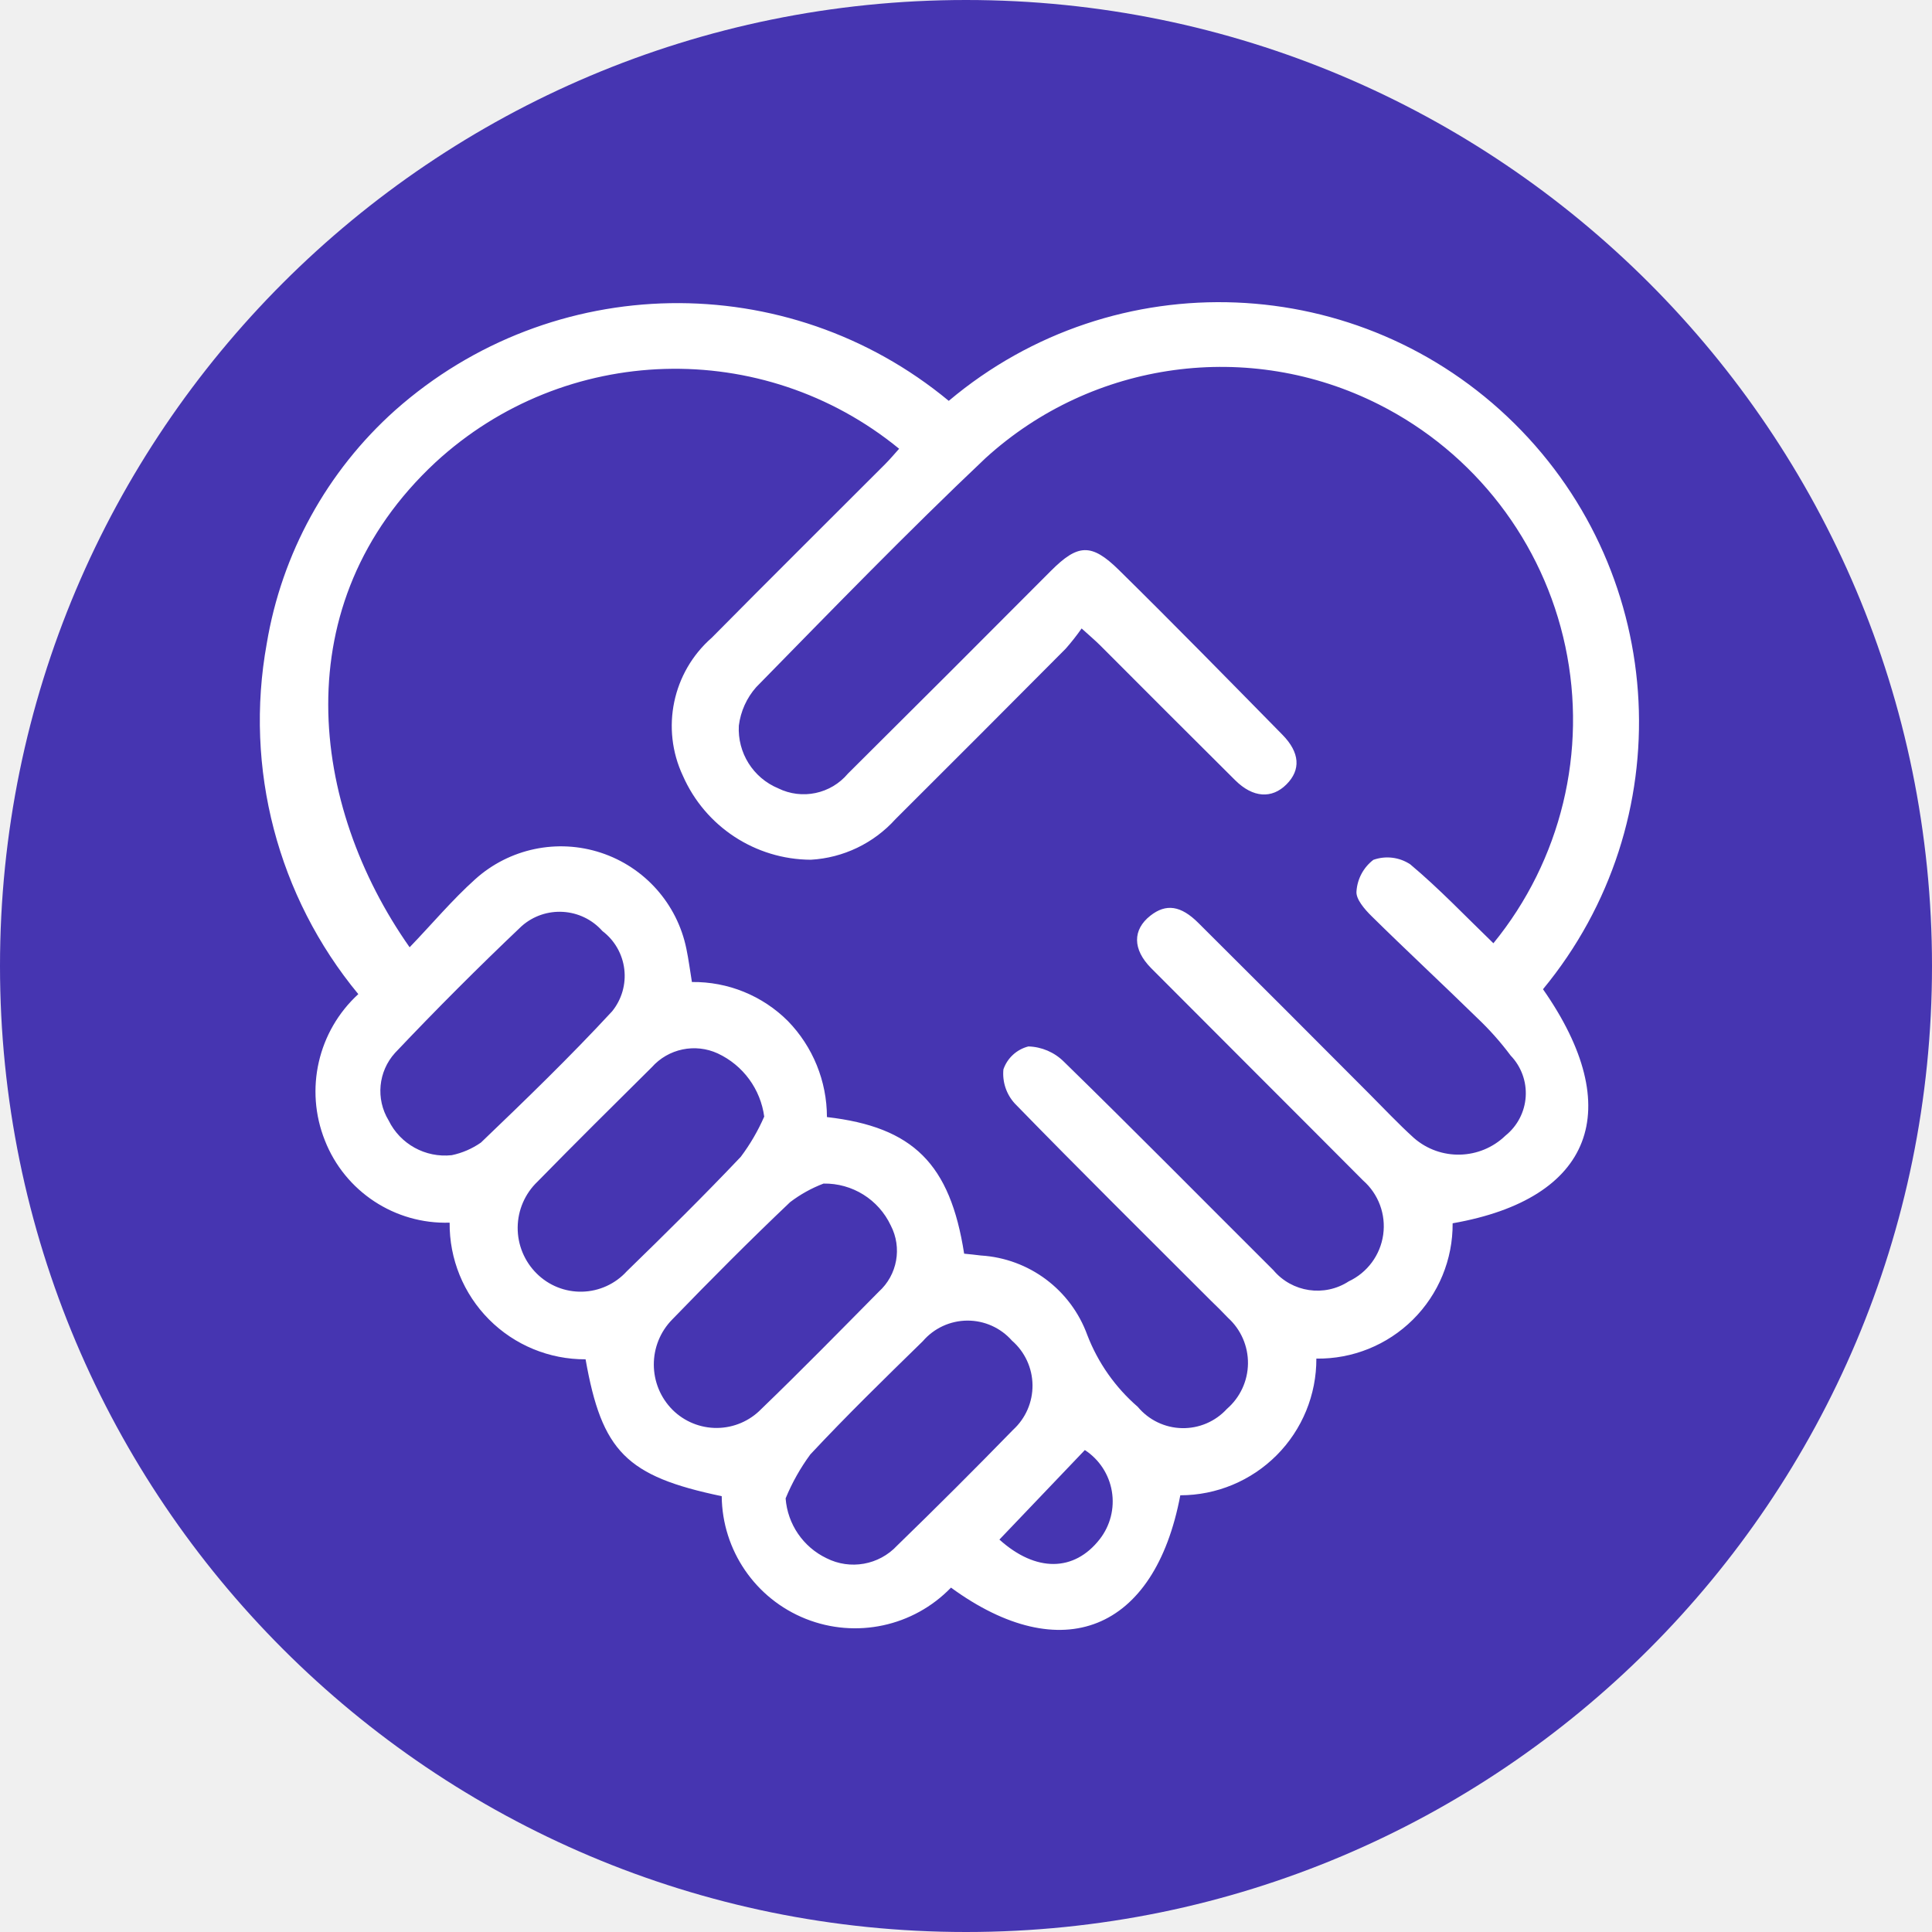
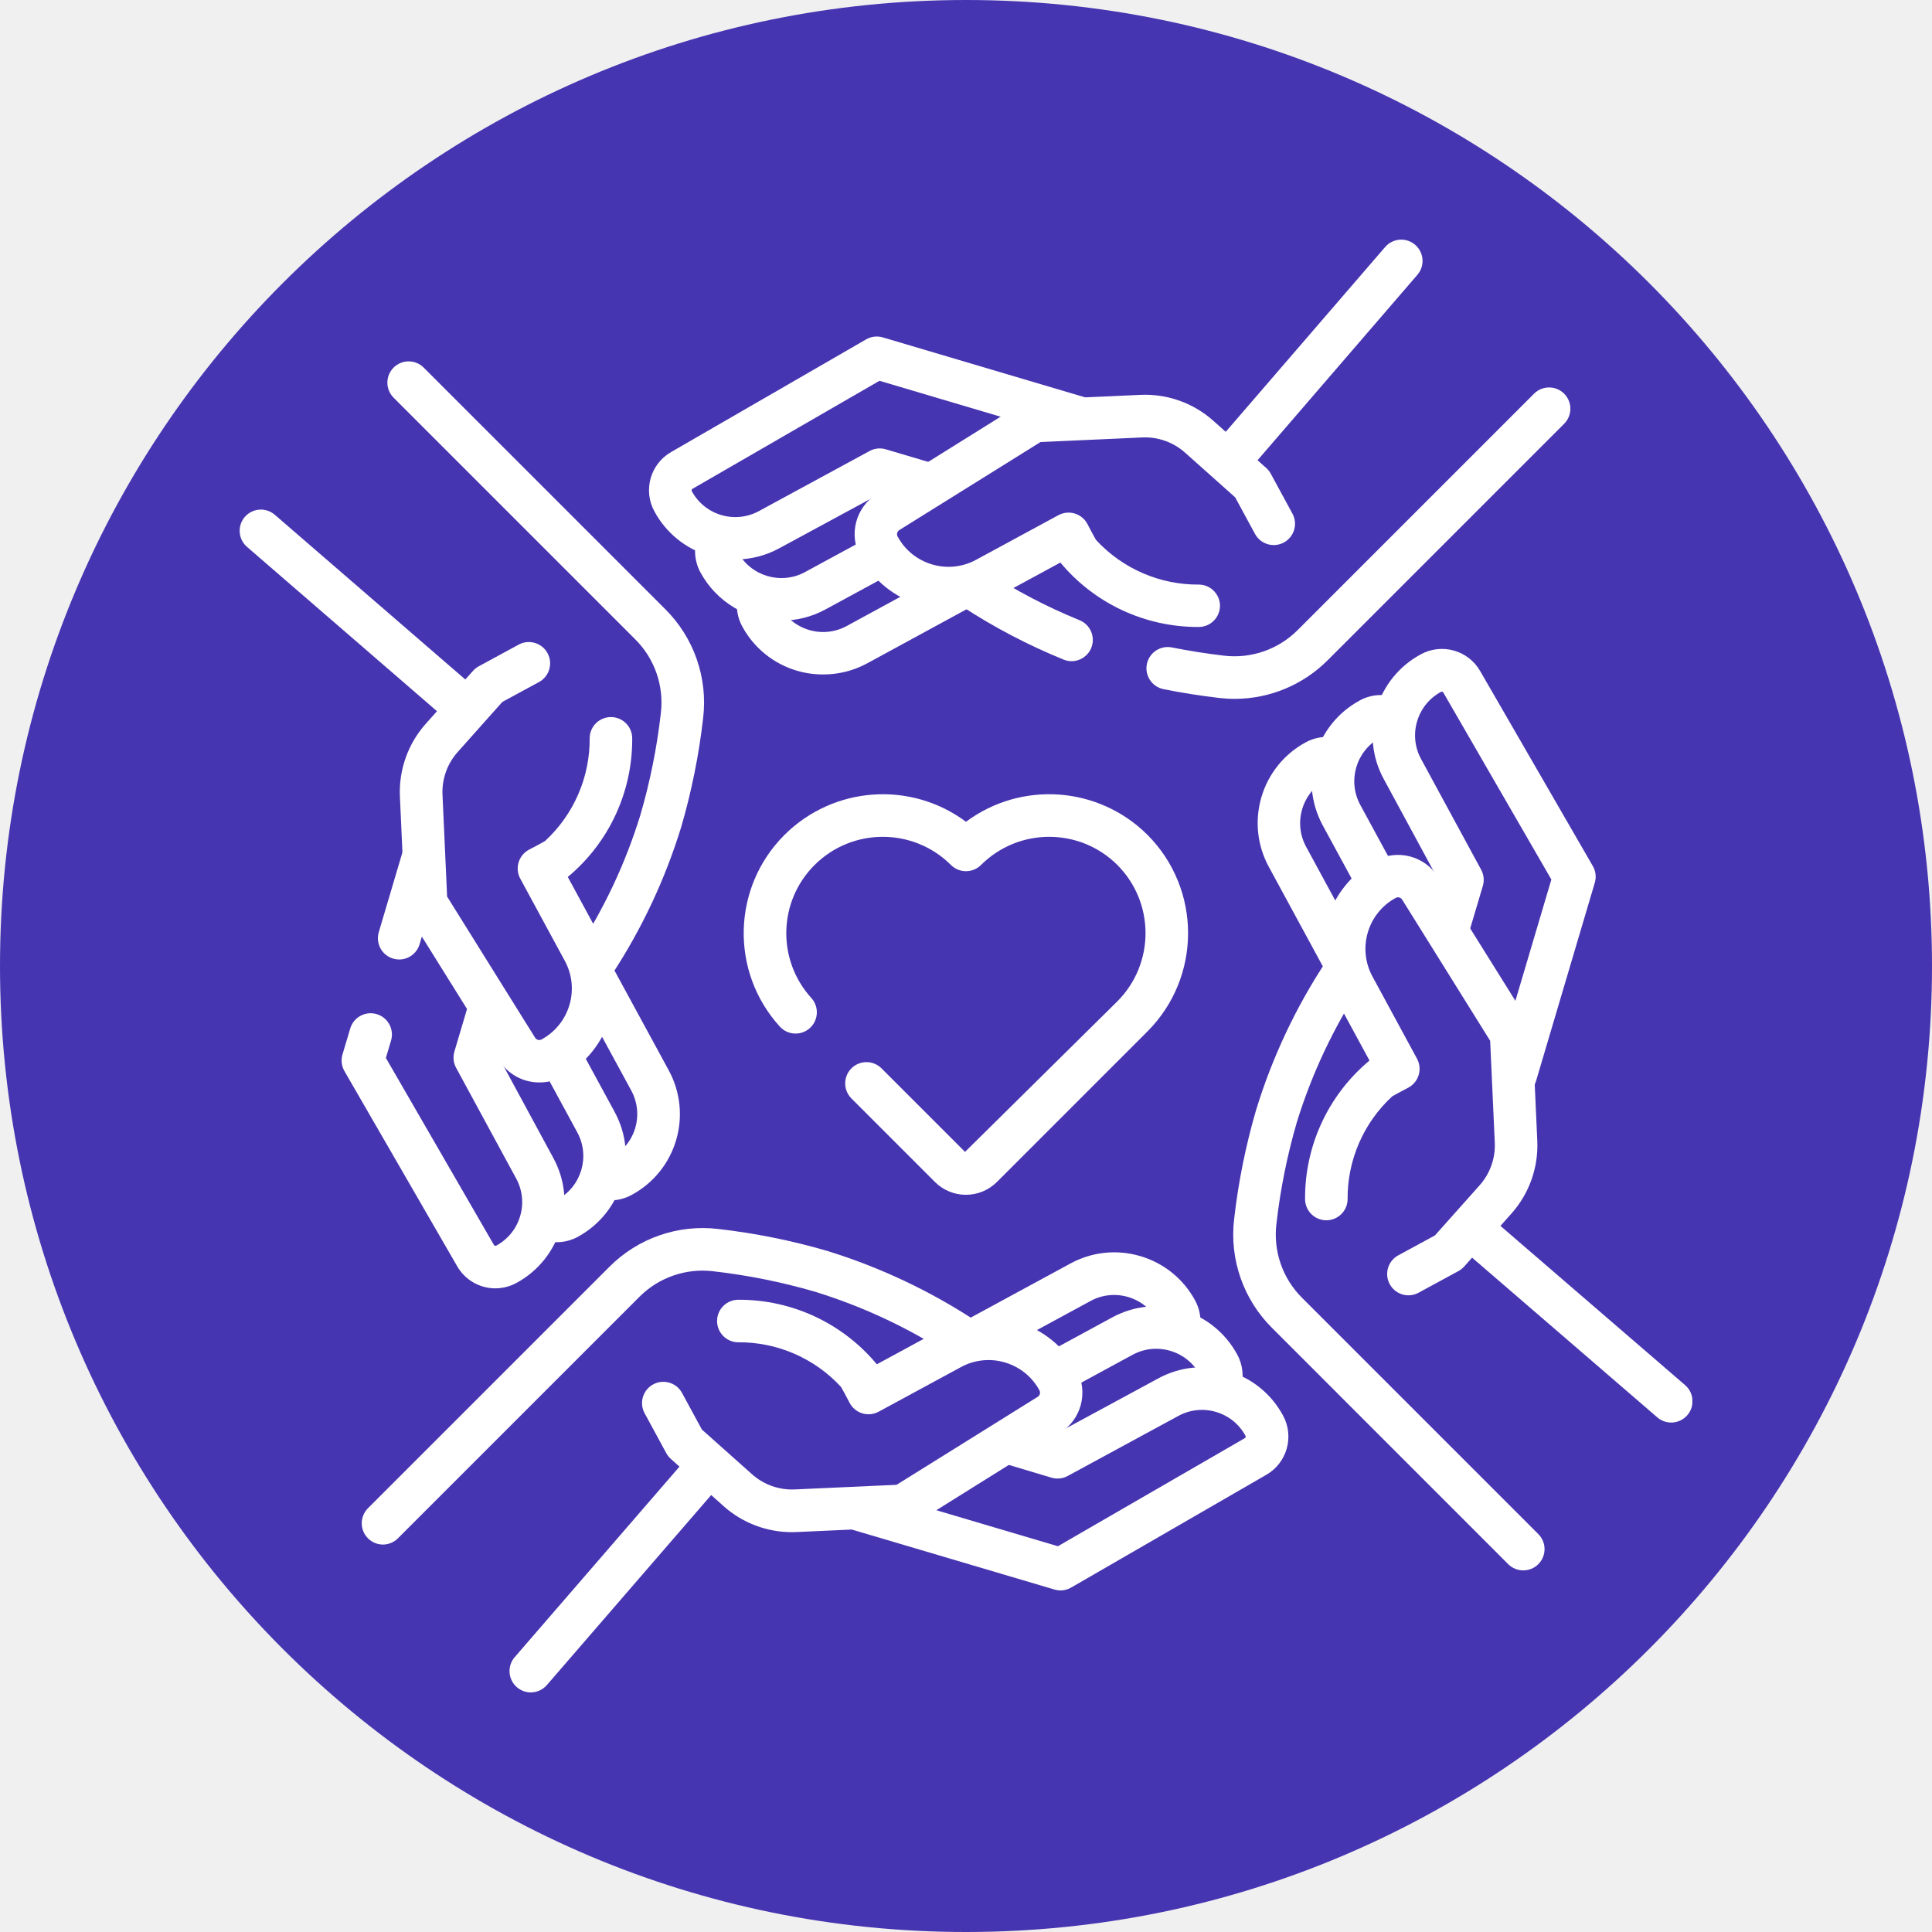
<svg xmlns="http://www.w3.org/2000/svg" width="52" height="52" viewBox="0 0 52 52">
-   <g id="Grupo_1099632" data-name="Grupo 1099632" transform="translate(-178.73 -2046)">
+   <defs>
+     <clipPath id="clip-path">
+       <path id="path4266" d="M0-682.665H39.1v39.1H0Z" transform="translate(0 682.665)" fill="#fff" />
+     </clipPath>
+   </defs>
+   <g id="Grupo_1101451" data-name="Grupo 1101451" transform="translate(-178.73 -2046)">
    <circle id="Elipse_11490" data-name="Elipse 11490" cx="26" cy="26" r="26" transform="translate(178.73 2046)" fill="#4635b1" />
-     <g id="Grupo_1099586" data-name="Grupo 1099586" transform="translate(185.73 2054.133)">
-       <g id="Grupo_1099548" data-name="Grupo 1099548" transform="translate(0 0)">
-         <path id="Trazado_873251" data-name="Trazado 873251" d="M861.27,1918.383a11.3,11.3,0,0,1,15.994,15.836c2.258,3.23,1.34,5.639-2.432,6.3a3.617,3.617,0,0,1-3.668,3.642,3.665,3.665,0,0,1-3.662,3.679c-.69,3.659-3.194,4.658-6.172,2.485a3.59,3.59,0,0,1-6.171-2.461c-2.565-.537-3.225-1.2-3.664-3.684a3.641,3.641,0,0,1-3.659-3.678,3.489,3.489,0,0,1-3.358-2.213,3.556,3.556,0,0,1,.9-3.938,11.566,11.566,0,0,1-2.465-9.432,10.8,10.8,0,0,1,3.456-6.282A11.451,11.451,0,0,1,861.27,1918.383Zm.414,22.954c.146.016.3.028.451.049A3.26,3.26,0,0,1,865,1943.53a4.869,4.869,0,0,0,1.357,1.929,1.592,1.592,0,0,0,2.4.055,1.637,1.637,0,0,0,.029-2.451c-.148-.157-.3-.307-.458-.459-1.764-1.765-3.539-3.519-5.279-5.307a1.19,1.19,0,0,1-.308-.921.961.961,0,0,1,.673-.617,1.412,1.412,0,0,1,.953.409c1.9,1.854,3.76,3.741,5.64,5.613a1.548,1.548,0,0,0,2.03.3,1.639,1.639,0,0,0,.383-2.716c-1.9-1.91-3.806-3.807-5.705-5.715-.5-.506-.5-1.032-.018-1.411.42-.33.82-.276,1.295.2q2.3,2.288,4.585,4.584c.4.4.793.82,1.213,1.2a1.822,1.822,0,0,0,2.464-.064,1.463,1.463,0,0,0,.139-2.155,7.886,7.886,0,0,0-.9-1.012c-.941-.92-1.906-1.816-2.843-2.74-.186-.183-.428-.461-.406-.669a1.166,1.166,0,0,1,.454-.846,1.119,1.119,0,0,1,.992.12c.779.652,1.483,1.394,2.239,2.125a9.507,9.507,0,0,0-3.078-14.5,9.42,9.42,0,0,0-10.592,1.443c-2.114,2-4.137,4.088-6.172,6.164a1.924,1.924,0,0,0-.467,1.035,1.725,1.725,0,0,0,1.057,1.687,1.555,1.555,0,0,0,1.879-.395q2.739-2.72,5.463-5.457c.724-.724,1.087-.755,1.83-.024,1.484,1.46,2.941,2.949,4.4,4.433.475.482.5.948.11,1.338s-.9.368-1.385-.117q-1.818-1.808-3.628-3.624c-.133-.133-.278-.254-.5-.456a6.2,6.2,0,0,1-.429.545q-2.286,2.3-4.582,4.588a3.321,3.321,0,0,1-2.278,1.092,3.781,3.781,0,0,1-3.443-2.26,3.155,3.155,0,0,1,.778-3.716c1.547-1.565,3.11-3.114,4.665-4.671.132-.132.252-.276.377-.415a9.519,9.519,0,0,0-12.483.37c-4.081,3.8-3.375,9.234-.692,13.048.6-.622,1.142-1.272,1.767-1.833a3.447,3.447,0,0,1,5.681,1.868c.063.3.1.6.15.9a3.59,3.59,0,0,1,2.583,1.05,3.71,3.71,0,0,1,1.051,2.585C860.314,1937.927,861.307,1938.919,861.684,1941.337Zm-3.784-1.887a3.577,3.577,0,0,0-.9.5c-1.081,1.026-2.132,2.083-3.169,3.154a1.729,1.729,0,0,0,.006,2.437,1.679,1.679,0,0,0,2.385-.021c1.073-1.034,2.117-2.1,3.164-3.159a1.482,1.482,0,0,0,.323-1.783A1.961,1.961,0,0,0,857.9,1939.45Zm-1.021,8.473a1.948,1.948,0,0,0,1.1,1.61,1.606,1.606,0,0,0,1.9-.338q1.583-1.537,3.123-3.118a1.608,1.608,0,0,0-.031-2.4,1.59,1.59,0,0,0-2.4.016c-1.024,1-2.049,2-3.027,3.047A5.609,5.609,0,0,0,856.879,1947.923Zm-8.987-9.237a2.129,2.129,0,0,0,.787-.34c1.2-1.149,2.4-2.31,3.53-3.532a1.514,1.514,0,0,0-.261-2.161,1.541,1.541,0,0,0-2.176-.13q-1.748,1.659-3.406,3.41a1.526,1.526,0,0,0-.173,1.816A1.689,1.689,0,0,0,847.892,1938.686Zm8.412-1.032a2.2,2.2,0,0,0-1.25-1.706,1.524,1.524,0,0,0-1.777.371c-1.03,1.021-2.061,2.042-3.075,3.078a1.724,1.724,0,0,0-.022,2.475,1.677,1.677,0,0,0,2.422-.059c1.04-1.011,2.072-2.031,3.07-3.083A5.4,5.4,0,0,0,856.3,1937.654Zm6.329,11.378c.983.885,2.014.869,2.7-.01a1.652,1.652,0,0,0-.4-2.4Z" transform="translate(-842.734 -1915.727)" fill="#fff" />
+     <g id="g4260" transform="translate(185.179 2735.114)">
+       <g id="g4262" transform="translate(0 -682.665)">
+         <g id="g4264" clip-path="url(#clip-path)">
+           <g id="g4270" transform="translate(3.98 3.285)">
+             <path id="path4272" d="M-91.579-265.8a.57.57,0,0,1-.315-.1.573.573,0,0,1-.162-.794,14.409,14.409,0,0,0,1.721-3.662,16.4,16.4,0,0,0,.551-2.742,2.4,2.4,0,0,0-.693-1.989l-6.5-6.5a.573.573,0,0,1,0-.81.573.573,0,0,1,.81,0l6.5,6.5a3.541,3.541,0,0,1,1.021,2.933,17.546,17.546,0,0,1-.591,2.934,15.606,15.606,0,0,1-1.864,3.968A.572.572,0,0,1-91.579-265.8Z" transform="translate(97.142 282.557)" fill="#fff" />
+           </g>
+           <g id="g4274" transform="translate(8.969 19.297)">
+             <path id="path4276" d="M-13.668-97.6a1.2,1.2,0,0,1-.325-.045.573.573,0,0,1-.4-.707.573.573,0,0,1,.707-.4.045.045,0,0,0,.035,0A1.324,1.324,0,0,0-13-99.543a1.324,1.324,0,0,0-.106-1.014l-1.5-2.759a.573.573,0,0,1,.23-.777.573.573,0,0,1,.777.23l1.5,2.759a2.462,2.462,0,0,1,.2,1.886A2.462,2.462,0,0,1-13.1-97.744,1.187,1.187,0,0,1-13.668-97.6Z" transform="translate(14.678 104.162)" fill="#fff" />
+           </g>
+           <g id="g4278" transform="translate(0 7.265)">
+             <path id="path4280" d="M-4.021-4.179a.571.571,0,0,1-.374-.14L-9.8-8.994A.573.573,0,0,1-9.861-9.8a.573.573,0,0,1,.808-.059l5.407,4.675a.573.573,0,0,1,.059.808A.571.571,0,0,1-4.021-4.179Z" transform="translate(10 10)" fill="#fff" />
+           </g>
+           <g id="g4282" transform="translate(7.754 21.411)">
+             <path id="path4284" d="M-9.225-81.133a1.192,1.192,0,0,1-.394-.067.573.573,0,0,1-.351-.73.573.573,0,0,1,.73-.351.046.046,0,0,0,.038,0,1.334,1.334,0,0,0,.535-1.806l-.961-1.77a.573.573,0,0,1,.23-.777.573.573,0,0,1,.777.23l.961,1.77a2.481,2.481,0,0,1-1,3.36A1.194,1.194,0,0,1-9.225-81.133Z" transform="translate(10.003 86.707)" fill="#fff" />
+           </g>
+           <g id="g4286" transform="translate(3.721 16.114)">
+             <path id="path4288" d="M-20.377-6.741a.573.573,0,0,1-.163-.024.573.573,0,0,1-.386-.712l.627-2.116a.573.573,0,0,1,.712-.386.573.573,0,0,1,.386.712l-.627,2.116A.573.573,0,0,1-20.377-6.741Z" transform="translate(20.951 10.003)" fill="#fff" />
+           </g>
+           <g id="g4290" transform="translate(2.745 20.153)">
+             <path id="path4292" d="M-9.506-13.566a1.186,1.186,0,0,1-1.029-.6l-3.031-5.246a.573.573,0,0,1-.053-.449l.209-.7a.573.573,0,0,1,.712-.386.573.573,0,0,1,.386.712l-.139.468,2.908,5.033a.047.047,0,0,0,.063.018,1.323,1.323,0,0,0,.642-.792,1.324,1.324,0,0,0-.106-1.014l-1.617-2.98a.573.573,0,0,1-.046-.436l.382-1.289a.573.573,0,0,1,.712-.386.573.573,0,0,1,.386.712l-.314,1.061,1.5,2.771a2.481,2.481,0,0,1-1,3.36A1.2,1.2,0,0,1-9.506-13.566Z" transform="translate(13.643 21.64)" fill="#fff" />
+           </g>
+           <g id="g4294" transform="translate(4.313 10.831)">
+             <path id="path4296" d="M-95.4-33.337a1.278,1.278,0,0,1-1.085-.6l-2.449-3.923a.573.573,0,0,1-.086-.277l-.131-2.887a2.757,2.757,0,0,1,.7-1.971l1.268-1.421a.573.573,0,0,1,.154-.122l1.074-.583a.573.573,0,0,1,.777.23.573.573,0,0,1-.23.777l-.986.535-1.2,1.346a1.617,1.617,0,0,0-.411,1.156l.124,2.737,2.369,3.8a.131.131,0,0,0,.173.046,1.561,1.561,0,0,0,.627-2.114l-1.2-2.214a.573.573,0,0,1-.044-.441.573.573,0,0,1,.283-.341s.325-.169.429-.232a3.724,3.724,0,0,0,1.2-2.775.573.573,0,0,1,.585-.56.573.573,0,0,1,.56.585,4.812,4.812,0,0,1-1.734,3.719l.929,1.712a2.708,2.708,0,0,1-1.087,3.668A1.269,1.269,0,0,1-95.4-33.337Z" transform="translate(99.153 45.191)" fill="#fff" />
+           </g>
+           <g id="g4298" transform="translate(26.742 19.172)">
+             <path id="path4300" d="M-44.14,6.645a.571.571,0,0,1-.405-.168L-50.9.12a3.542,3.542,0,0,1-1.021-2.933,17.544,17.544,0,0,1,.591-2.934,15.537,15.537,0,0,1,1.884-4,.573.573,0,0,1,.794-.159.573.573,0,0,1,.159.794,14.587,14.587,0,0,0-1.739,3.689,16.4,16.4,0,0,0-.551,2.742A2.4,2.4,0,0,0-50.092-.69l6.358,6.358a.573.573,0,0,1,0,.81A.571.571,0,0,1-44.14,6.645Z" transform="translate(51.947 10.001)" fill="#fff" />
+           </g>
+           <g id="g4302" transform="translate(27.399 13.384)">
+             <path id="path4304" d="M-31.28-3.523a.573.573,0,0,1-.5-.3l-1.476-2.72a2.462,2.462,0,0,1-.2-1.886A2.461,2.461,0,0,1-32.264-9.9a1.189,1.189,0,0,1,.678-.14.573.573,0,0,1,.518.623.573.573,0,0,1-.623.518.045.045,0,0,0-.027.006,1.323,1.323,0,0,0-.642.792,1.323,1.323,0,0,0,.106,1.014l1.476,2.72a.573.573,0,0,1-.23.777A.57.57,0,0,1-31.28-3.523Z" transform="translate(33.561 10.046)" fill="#fff" />
+           </g>
+           <g id="g4306" transform="translate(32.691 26.152)">
+             <path id="path4308" d="M-96.1-83.588a.57.57,0,0,1-.374-.139l-5.266-4.541a.573.573,0,0,1-.06-.808.573.573,0,0,1,.808-.06l5.266,4.541a.573.573,0,0,1,.06.808A.572.572,0,0,1-96.1-83.588Z" transform="translate(101.941 89.275)" fill="#fff" />
+           </g>
+           <g id="g4310" transform="translate(28.847 12.258)">
+             <path id="path4312" d="M-34.816-5.21a.573.573,0,0,1-.5-.3l-.961-1.77a2.481,2.481,0,0,1,1-3.36,1.19,1.19,0,0,1,1.013-.059.573.573,0,0,1,.318.745.573.573,0,0,1-.745.318.046.046,0,0,0-.04,0,1.334,1.334,0,0,0-.535,1.806l.961,1.77a.573.573,0,0,1-.23.777A.57.57,0,0,1-34.816-5.21Z" transform="translate(36.581 10.785)" fill="#fff" />
+           </g>
+           <g id="g4314" transform="translate(30.492 11.016)">
+             <path id="path4316" d="M-63.381-188.193a.572.572,0,0,1-.163-.024.573.573,0,0,1-.386-.712l1.512-5.1-2.908-5.032a.047.047,0,0,0-.063-.018,1.323,1.323,0,0,0-.642.792,1.324,1.324,0,0,0,.106,1.014l1.617,2.98a.573.573,0,0,1,.046.436l-.386,1.3a.573.573,0,0,1-.712.386.573.573,0,0,1-.386-.712l.319-1.075-1.5-2.771a2.462,2.462,0,0,1-.2-1.886,2.461,2.461,0,0,1,1.194-1.474,1.186,1.186,0,0,1,1.6.452l3.031,5.246a.573.573,0,0,1,.053.449l-1.582,5.339A.573.573,0,0,1-63.381-188.193Z" transform="translate(67.232 200.236)" fill="#fff" />
+           </g>
+           <g id="g4318" transform="translate(28.677 16.558)">
+             <path id="path4320" d="M-7.221-149.9a.573.573,0,0,1-.5-.3.573.573,0,0,1,.23-.777l.986-.535,1.2-1.346a1.617,1.617,0,0,0,.411-1.156l-.124-2.737-2.369-3.8a.131.131,0,0,0-.173-.046,1.561,1.561,0,0,0-.627,2.114l1.2,2.214a.573.573,0,0,1,.044.441.573.573,0,0,1-.283.341s-.325.169-.429.232a3.724,3.724,0,0,0-1.2,2.775.573.573,0,0,1-.585.56A.573.573,0,0,1-10-152.5a4.812,4.812,0,0,1,1.734-3.719l-.929-1.712A2.708,2.708,0,0,1-8.108-161.6a1.278,1.278,0,0,1,1.692.446l2.449,3.923a.573.573,0,0,1,.086.277l.131,2.887a2.756,2.756,0,0,1-.7,1.971l-1.268,1.421a.573.573,0,0,1-.154.122l-1.074.583A.57.57,0,0,1-7.221-149.9Z" transform="translate(10 161.757)" fill="#fff" />
+           </g>
+           <g id="g4322" transform="translate(3.285 26.602)">
+             <path id="path4324" d="M-282.6-43.506a.571.571,0,0,1-.405-.168.573.573,0,0,1,0-.81l6.5-6.5A3.542,3.542,0,0,1-273.577-52a17.558,17.558,0,0,1,2.934.591,15.772,15.772,0,0,1,4.006,1.889.573.573,0,0,1,.158.794.573.573,0,0,1-.794.158,14.554,14.554,0,0,0-3.7-1.743,16.409,16.409,0,0,0-2.742-.551,2.4,2.4,0,0,0-1.989.693l-6.5,6.5A.571.571,0,0,1-282.6-43.506Z" transform="translate(283.175 52.027)" fill="#fff" />
+           </g>
+           <g id="g4326" transform="translate(19.278 27.259)">
+             <path id="path4328" d="M-104.239-31.021a.573.573,0,0,1-.5-.3.573.573,0,0,1,.23-.777l2.777-1.507a2.462,2.462,0,0,1,1.886-.2,2.462,2.462,0,0,1,1.474,1.194,1.185,1.185,0,0,1,.135.716.573.573,0,0,1-.639.5.573.573,0,0,1-.5-.639.045.045,0,0,0-.005-.028,1.323,1.323,0,0,0-.792-.642,1.323,1.323,0,0,0-1.014.106l-2.777,1.507A.57.57,0,0,1-104.239-31.021Z" transform="translate(104.812 33.906)" fill="#fff" />
+           </g>
+           <g id="g4330" transform="translate(7.265 32.491)">
+             <path id="path4332" d="M-9.428-98.809a.57.57,0,0,1-.374-.14.573.573,0,0,1-.059-.808l4.727-5.466a.573.573,0,0,1,.808-.059.573.573,0,0,1,.059.808l-4.727,5.466A.572.572,0,0,1-9.428-98.809Z" transform="translate(10 105.42)" fill="#fff" />
+           </g>
+           <g id="g4334" transform="translate(21.411 28.707)">
+             <path id="path4336" d="M-81.9-32.972a.573.573,0,0,1-.161-.023.573.573,0,0,1-.389-.71.046.046,0,0,0,0-.036,1.334,1.334,0,0,0-1.806-.535l-1.77.961a.573.573,0,0,1-.777-.23.573.573,0,0,1,.23-.777l1.77-.961a2.481,2.481,0,0,1,3.36,1,1.185,1.185,0,0,1,.1.9A.573.573,0,0,1-81.9-32.972Z" transform="translate(86.882 35.583)" fill="#fff" />
+           </g>
+           <g id="g4338" transform="translate(16.117 30.352)">
+             <path id="path4340" d="M-4.023-60.877a.573.573,0,0,1-.163-.024l-5.406-1.6a.573.573,0,0,1-.386-.712.573.573,0,0,1,.712-.386l5.17,1.532L.936-64.976a.047.047,0,0,0,.018-.063,1.323,1.323,0,0,0-.792-.642,1.323,1.323,0,0,0-1.014.106l-2.98,1.617a.573.573,0,0,1-.436.046L-5.562-64.3a.573.573,0,0,1-.386-.712.573.573,0,0,1,.712-.386l1.067.316,2.771-1.5a2.461,2.461,0,0,1,1.886-.2,2.462,2.462,0,0,1,1.474,1.194,1.186,1.186,0,0,1-.451,1.6l-5.246,3.031A.573.573,0,0,1-4.023-60.877Z" transform="translate(10.003 66.883)" fill="#fff" />
+           </g>
+           <g id="g4342" transform="translate(10.831 28.537)">
+             <path id="path4344" d="M-41.151-3.748a2.755,2.755,0,0,1-1.843-.7L-44.415-5.72a.573.573,0,0,1-.122-.154l-.583-1.074a.573.573,0,0,1,.23-.777.573.573,0,0,1,.777.23l.535.986,1.346,1.2a1.617,1.617,0,0,0,1.156.411l2.737-.124,3.8-2.369a.131.131,0,0,0,.046-.173,1.549,1.549,0,0,0-.927-.751,1.549,1.549,0,0,0-1.187.125l-2.214,1.2a.573.573,0,0,1-.441.044.573.573,0,0,1-.341-.283s-.168-.325-.232-.429a3.725,3.725,0,0,0-2.775-1.2.573.573,0,0,1-.56-.585.573.573,0,0,1,.585-.56A4.812,4.812,0,0,1-38.87-8.266l1.712-.929A2.687,2.687,0,0,1-35.1-9.411a2.687,2.687,0,0,1,1.609,1.3,1.278,1.278,0,0,1-.446,1.691L-37.86-3.968a.573.573,0,0,1-.277.086l-2.887.131Z" transform="translate(45.19 10)" fill="#fff" />
+           </g>
+           <g id="g4346" transform="translate(19.179 8.816)">
+             <path id="path4348" d="M-6.788-7.47A.571.571,0,0,1-7-7.512,16.058,16.058,0,0,1-9.745-8.951a.573.573,0,0,1-.16-.794.573.573,0,0,1,.794-.16A14.858,14.858,0,0,0-6.573-8.573a.573.573,0,0,1,.315.746A.573.573,0,0,1-6.788-7.47Z" transform="translate(10.001 10.001)" fill="#fff" />
+           </g>
+           <g id="g4350" transform="translate(13.383 8.83)">
+             <path id="path4352" d="M-7.767-13.335a2.487,2.487,0,0,1-.707-.1,2.461,2.461,0,0,1-1.474-1.194,1.185,1.185,0,0,1-.135-.722.573.573,0,0,1,.642-.494.573.573,0,0,1,.494.642.045.045,0,0,0,.005.028,1.323,1.323,0,0,0,.792.642,1.323,1.323,0,0,0,1.014-.106l2.757-1.5a.573.573,0,0,1,.777.23.573.573,0,0,1-.23.777l-2.757,1.5A2.465,2.465,0,0,1-7.767-13.335Z" transform="translate(10.093 16.209)" fill="#fff" />
+           </g>
+           <g id="g4354" transform="translate(26.141 0)">
+             <path id="path4356" d="M-88.886-3.576a.571.571,0,0,1-.374-.139.573.573,0,0,1-.06-.808L-84.768-9.8a.573.573,0,0,1,.808-.06.573.573,0,0,1,.06.808l-4.551,5.279A.572.572,0,0,1-88.886-3.576Z" transform="translate(89.459 10)" fill="#fff" />
+           </g>
+           <g id="g4358" transform="translate(24.407 3.98)">
+             <path id="path4360" d="M-7.629-123.579a3.608,3.608,0,0,1-.42-.025c-.5-.059-1-.138-1.492-.236a.573.573,0,0,1-.449-.674.573.573,0,0,1,.674-.449c.457.091.929.166,1.4.221a2.4,2.4,0,0,0,1.989-.693l6.358-6.358a.573.573,0,0,1,.81,0,.573.573,0,0,1,0,.81l-6.358,6.358A3.541,3.541,0,0,1-7.629-123.579Z" transform="translate(10.002 131.96)" fill="#fff" />
+           </g>
+           <g id="g4362" transform="translate(12.258 7.548)">
+             <path id="path4364" d="M-8.75-7.295a2.48,2.48,0,0,1-2.182-1.3,1.2,1.2,0,0,1-.025-1.089.573.573,0,0,1,.765-.266.573.573,0,0,1,.266.765.047.047,0,0,0,0,.043A1.334,1.334,0,0,0-8.119-8.6l1.771-.961a.573.573,0,0,1,.777.23.573.573,0,0,1-.23.777l-1.771.961A2.463,2.463,0,0,1-8.75-7.295Z" transform="translate(11.076 10.002)" fill="#fff" />
+           </g>
+           <g id="g4366" transform="translate(11.016 2.604)">
+             <path id="path4368" d="M-200.1-32.271a2.487,2.487,0,0,1-.708-.1,2.462,2.462,0,0,1-1.474-1.194,1.186,1.186,0,0,1,.452-1.6l5.246-3.031a.573.573,0,0,1,.449-.053l5.465,1.62a.573.573,0,0,1,.386.712.573.573,0,0,1-.712.386l-5.229-1.55-5.033,2.908a.047.047,0,0,0-.018.063,1.323,1.323,0,0,0,.792.642,1.324,1.324,0,0,0,1.014-.106l2.979-1.617a.573.573,0,0,1,.436-.046l1.231.365a.573.573,0,0,1,.386.712.573.573,0,0,1-.712.386l-1-.3-2.771,1.5A2.466,2.466,0,0,1-200.1-32.271Z" transform="translate(202.431 38.277)" fill="#fff" />
+           </g>
+           <g id="g4370" transform="translate(16.558 4.173)">
+             <path id="path4372" d="M-152.493-92.9h-.013a4.812,4.812,0,0,1-3.719-1.734l-1.712.929A2.687,2.687,0,0,1-160-93.49a2.687,2.687,0,0,1-1.609-1.3,1.278,1.278,0,0,1,.446-1.691l3.923-2.449a.573.573,0,0,1,.277-.086l2.887-.131a2.756,2.756,0,0,1,1.971.7l1.421,1.268a.573.573,0,0,1,.122.154l.583,1.074a.573.573,0,0,1-.23.777.573.573,0,0,1-.777-.23l-.535-.986-1.346-1.2a1.617,1.617,0,0,0-1.156-.411l-2.737.124-3.8,2.369a.131.131,0,0,0-.046.173,1.549,1.549,0,0,0,.927.751,1.549,1.549,0,0,0,1.187-.125l2.214-1.2a.573.573,0,0,1,.441-.044.573.573,0,0,1,.341.283s.168.325.232.429a3.725,3.725,0,0,0,2.775,1.2.573.573,0,0,1,.56.585A.573.573,0,0,1-152.493-92.9Z" transform="translate(161.758 99.153)" fill="#fff" />
+           </g>
+           <g id="g4374" transform="translate(13.568 14.928)">
+             <path id="path4376" d="M-18.393-91.679a1.177,1.177,0,0,1-.835-.345l-2.248-2.248a.573.573,0,0,1,0-.81.573.573,0,0,1,.81,0l2.248,2.248,4.1-4.052a2.6,2.6,0,0,0,0-3.67,2.6,2.6,0,0,0-3.67,0,.573.573,0,0,1-.809,0,2.6,2.6,0,0,0-3.67,0,2.593,2.593,0,0,0-.088,3.58.573.573,0,0,1-.039.809.573.573,0,0,1-.809-.039,3.737,3.737,0,0,1,.126-5.16,3.75,3.75,0,0,1,4.885-.353,3.749,3.749,0,0,1,4.885.353,3.748,3.748,0,0,1,0,5.289l-4.053,4.053A1.178,1.178,0,0,1-18.393-91.679Z" transform="translate(24.375 102.46)" fill="#fff" />
+           </g>
+         </g>
      </g>
    </g>
  </g>
</svg>
